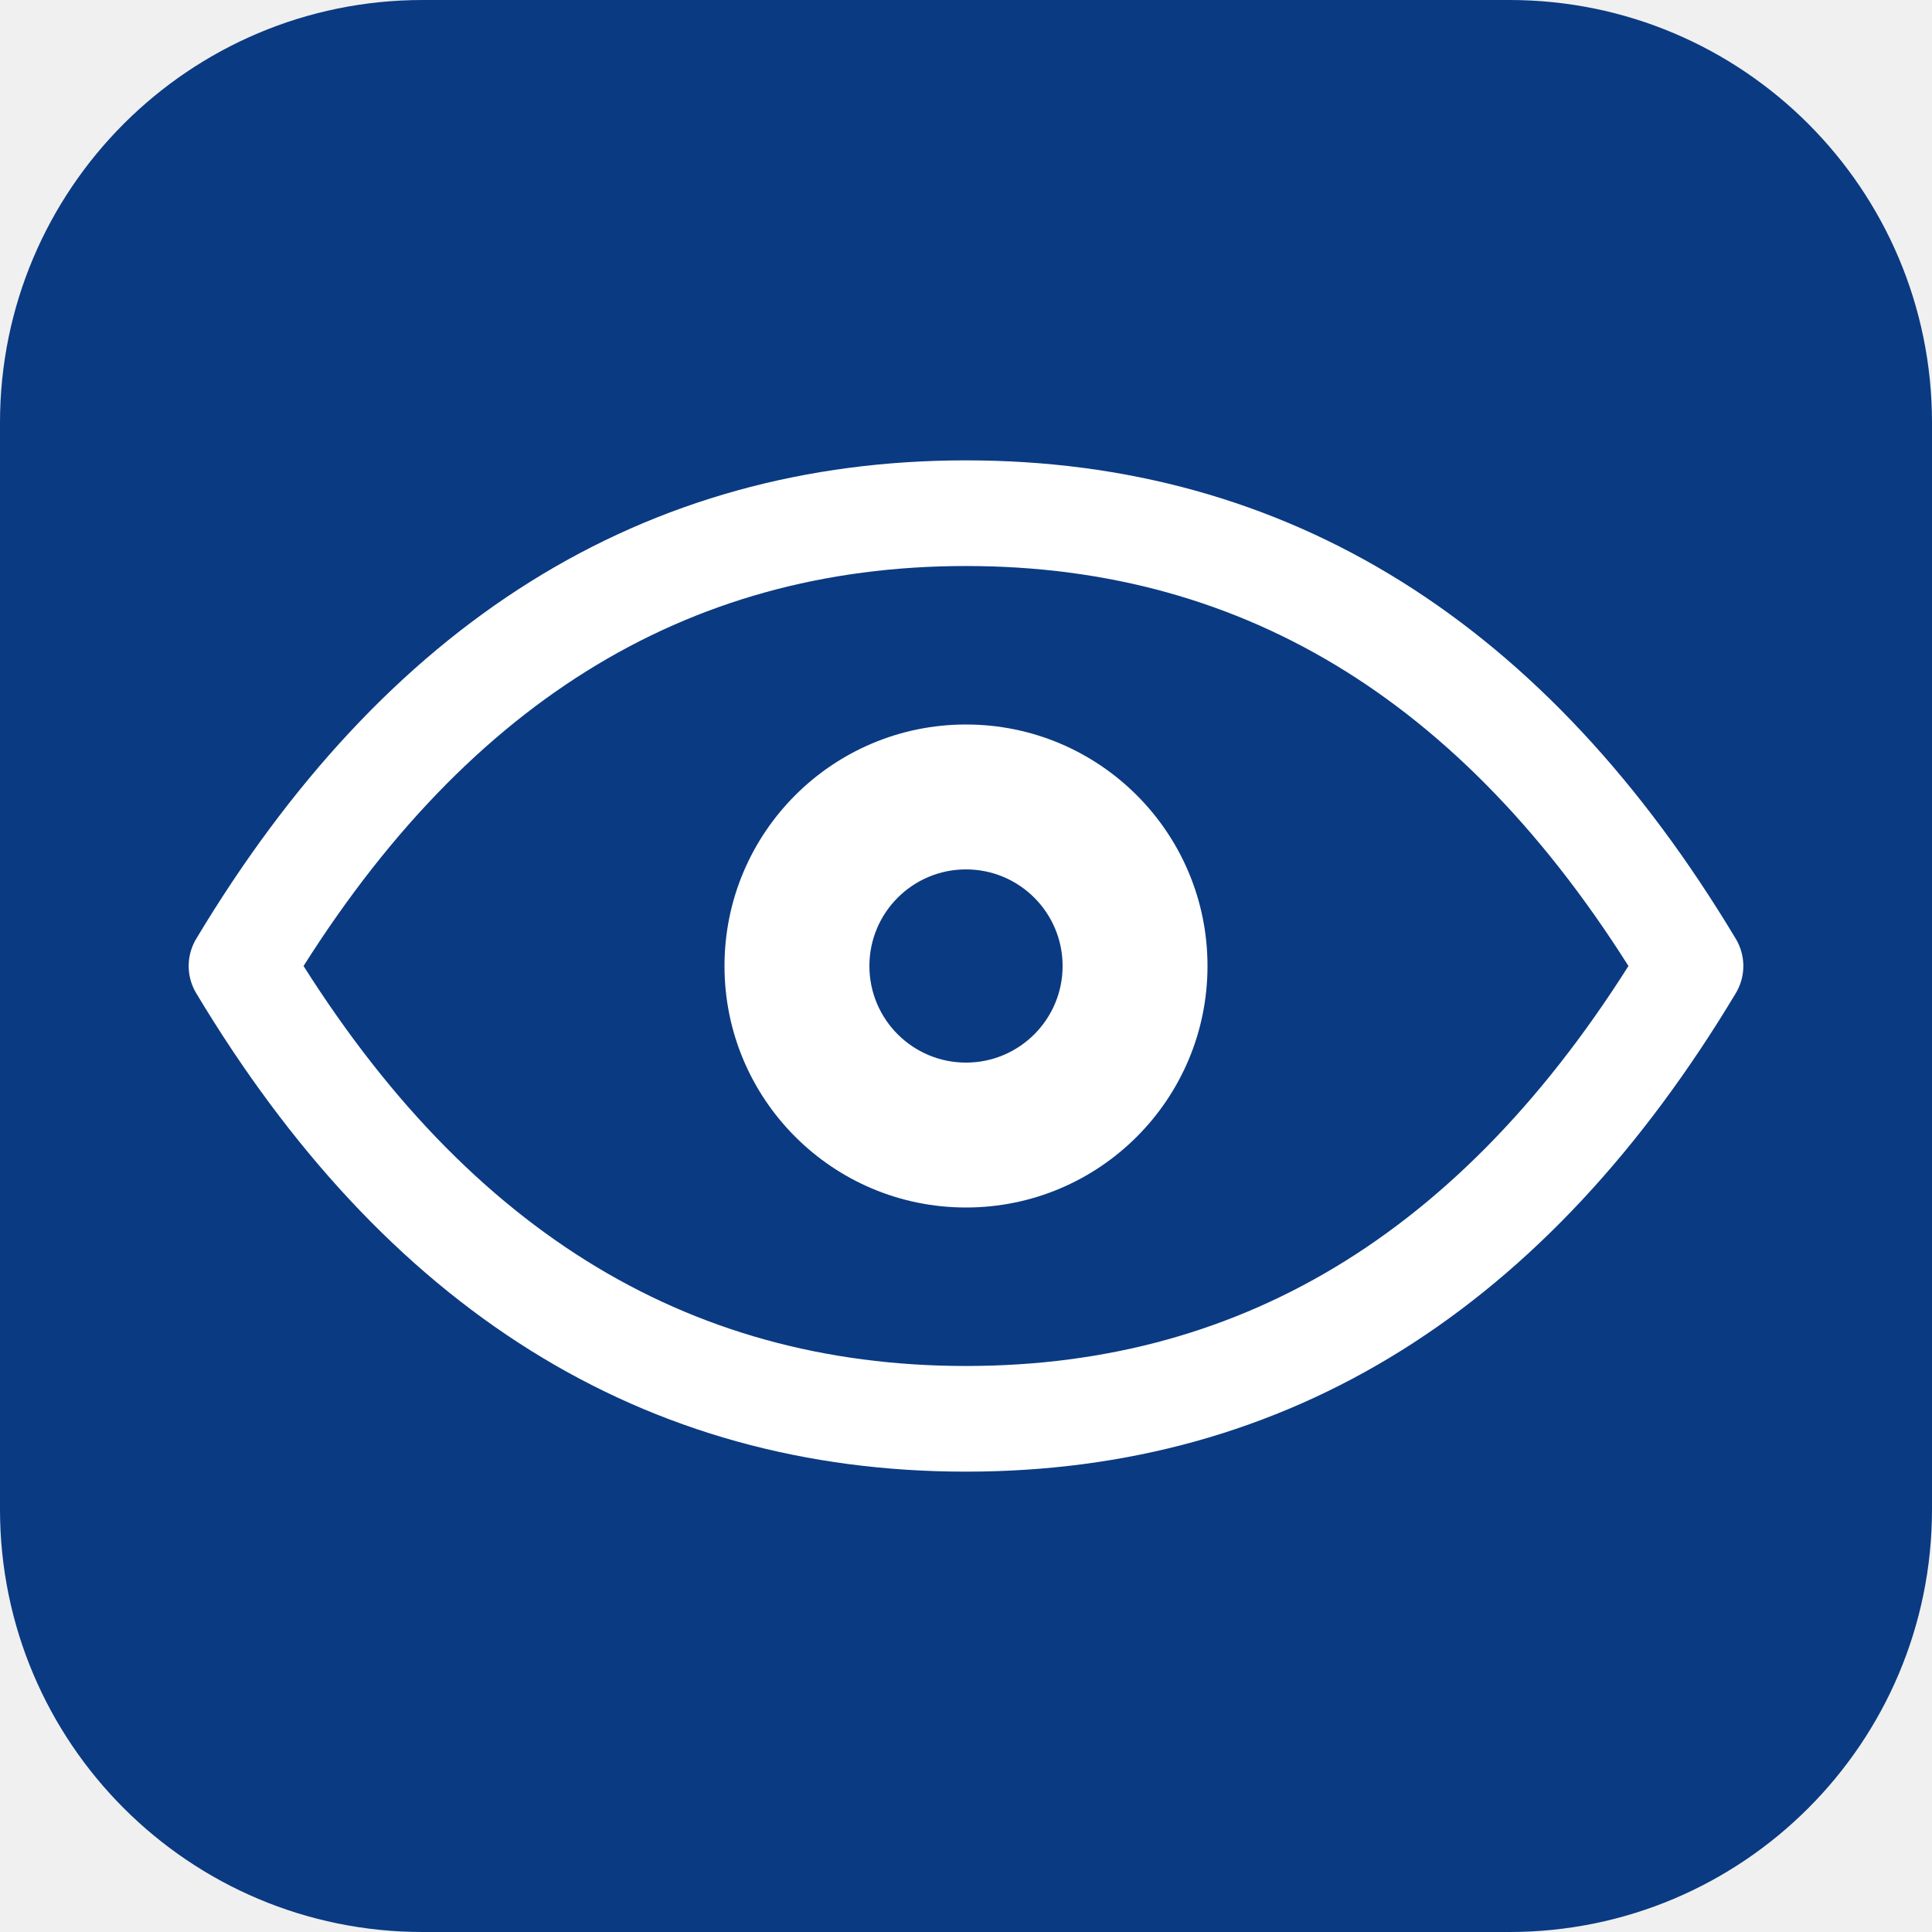
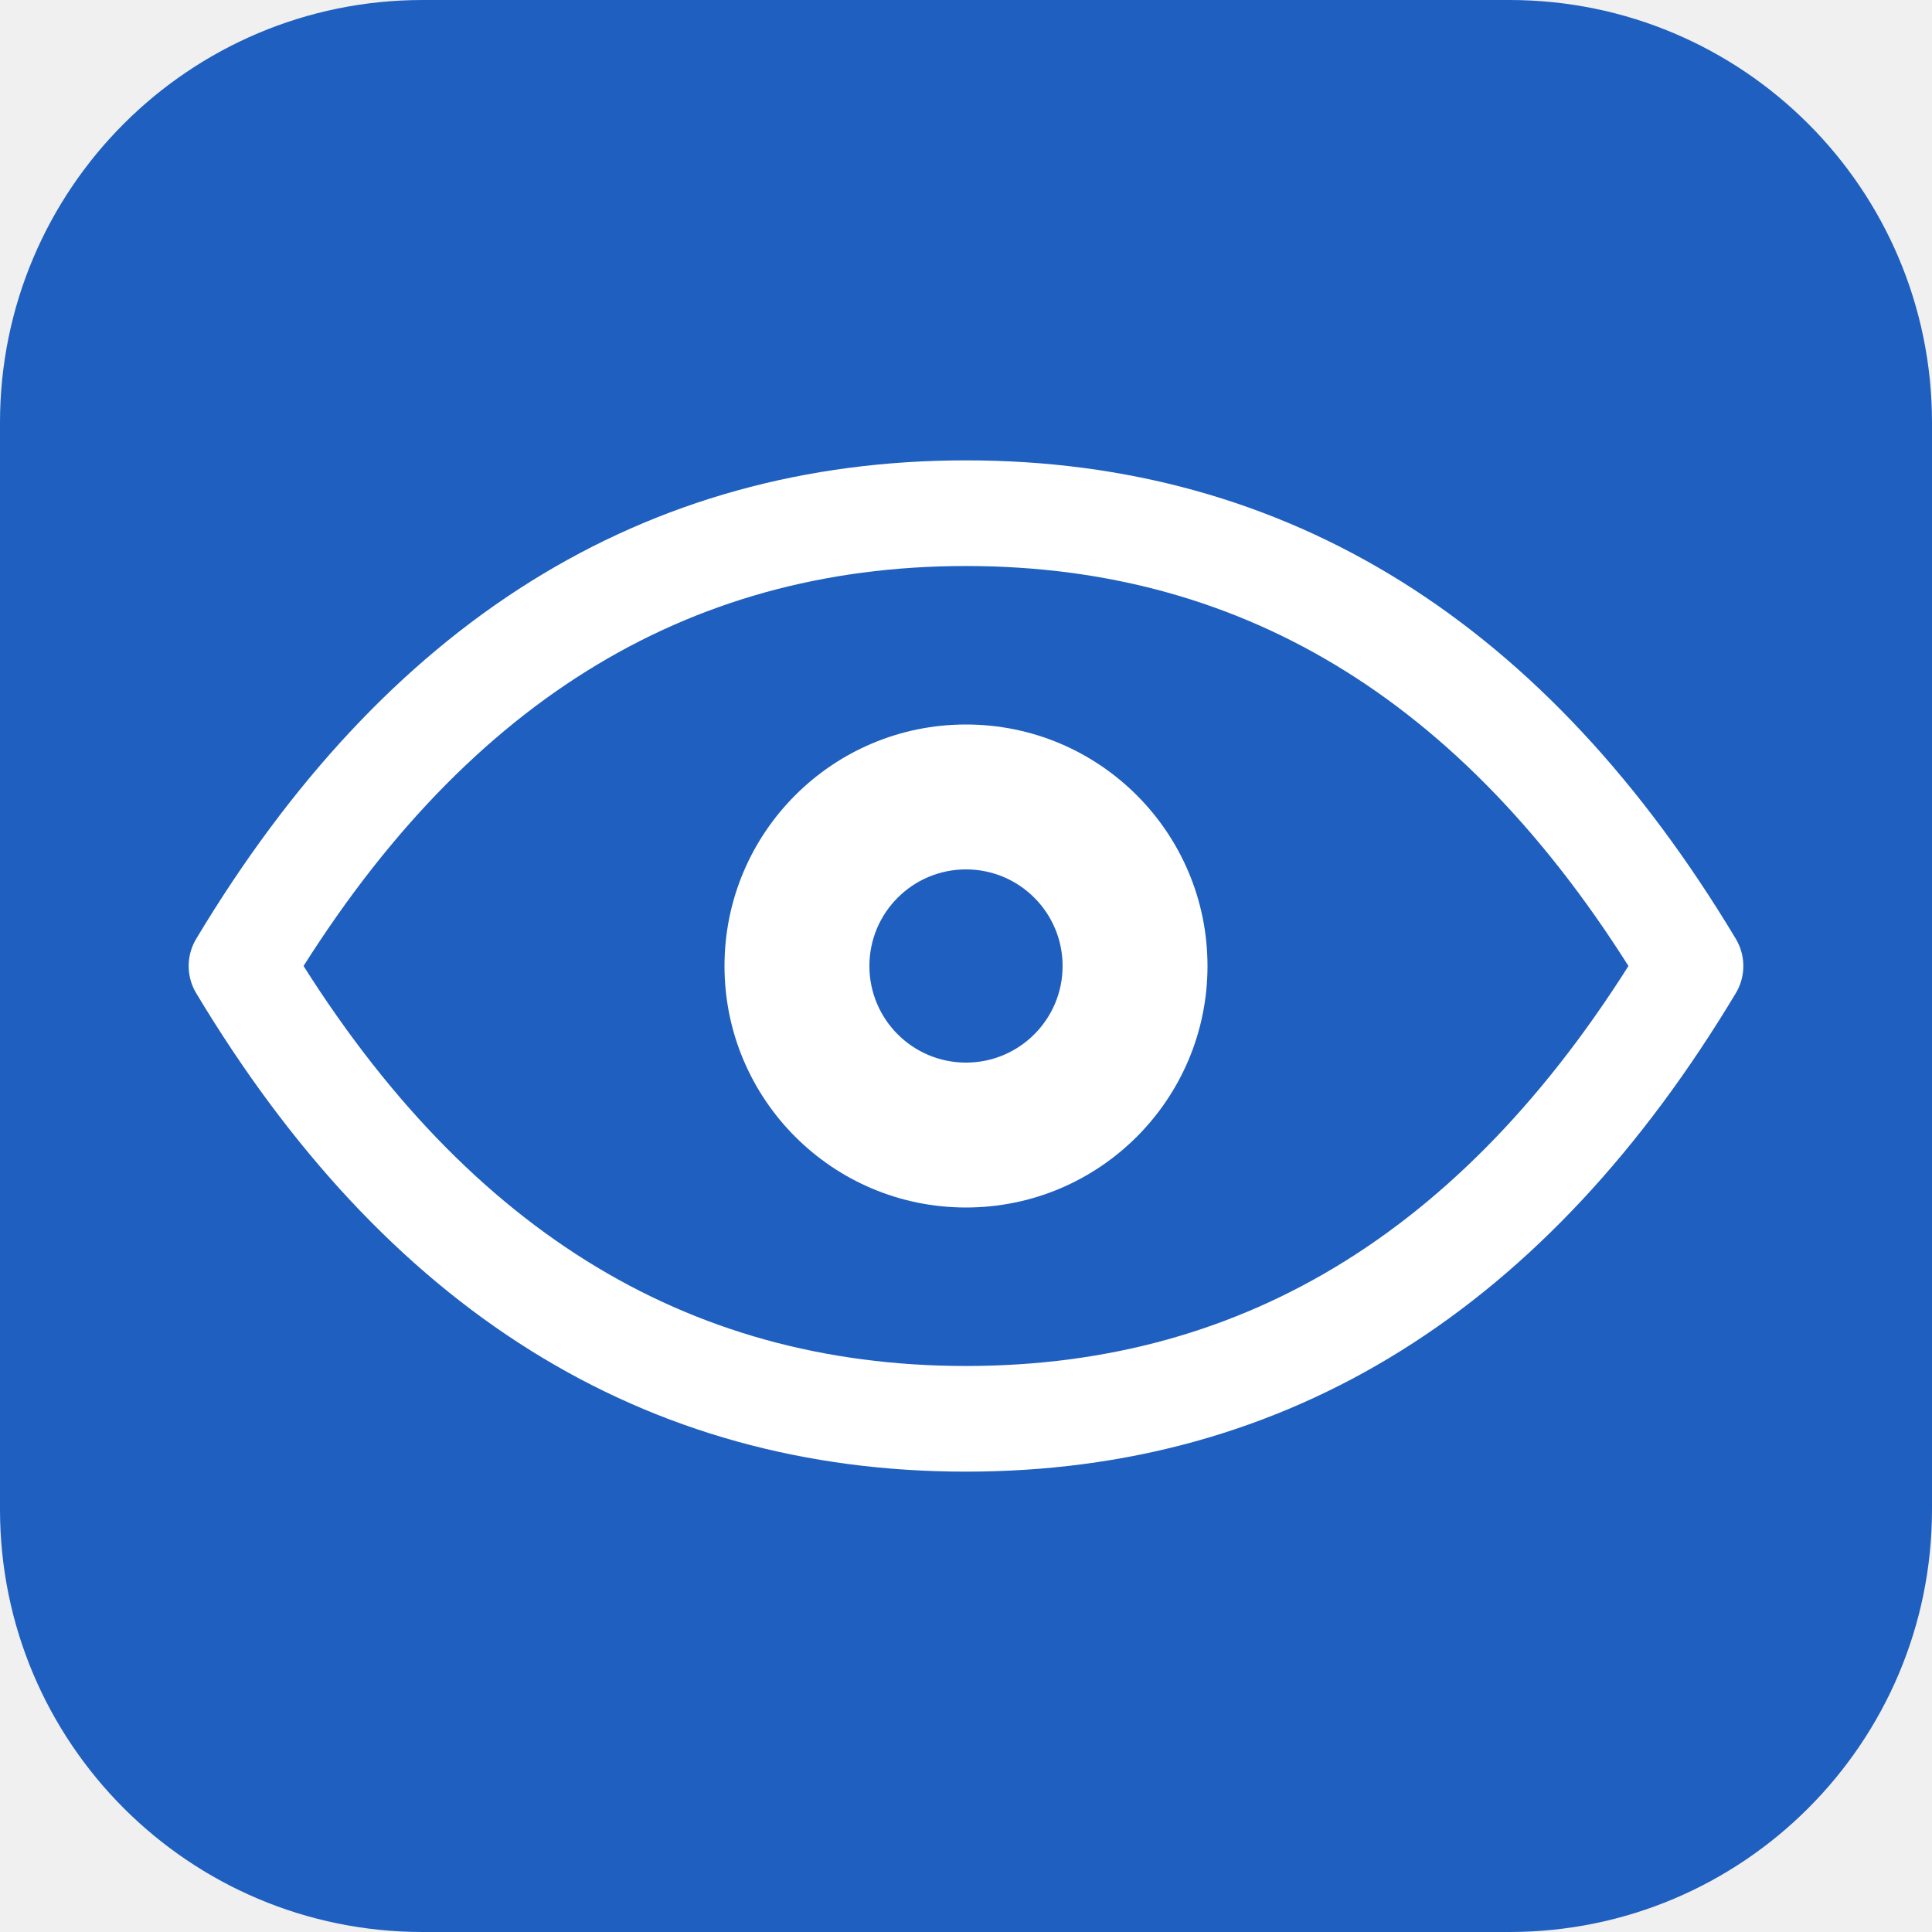
<svg xmlns="http://www.w3.org/2000/svg" viewBox="0 0 64 64">
-   <rect width="64" height="64" rx="14" fill="#0A3A82" />
+   <rect width="64" height="64" rx="14" fill="#1F5FBF" />
  <path d="M8 32c6-10 14-15 24-15s18 5 24 15c-6 10-14 15-24 15S14 42 8 32z" fill="none" stroke="#fff" stroke-width="3.5" stroke-linejoin="round" />
  <circle cx="32" cy="32" r="8" fill="#fff" />
-   <circle cx="32" cy="32" r="3.2" fill="#0A3A82" />
+   <circle cx="32" cy="32" r="3.2" fill="#1F5FBF" />
</svg>
